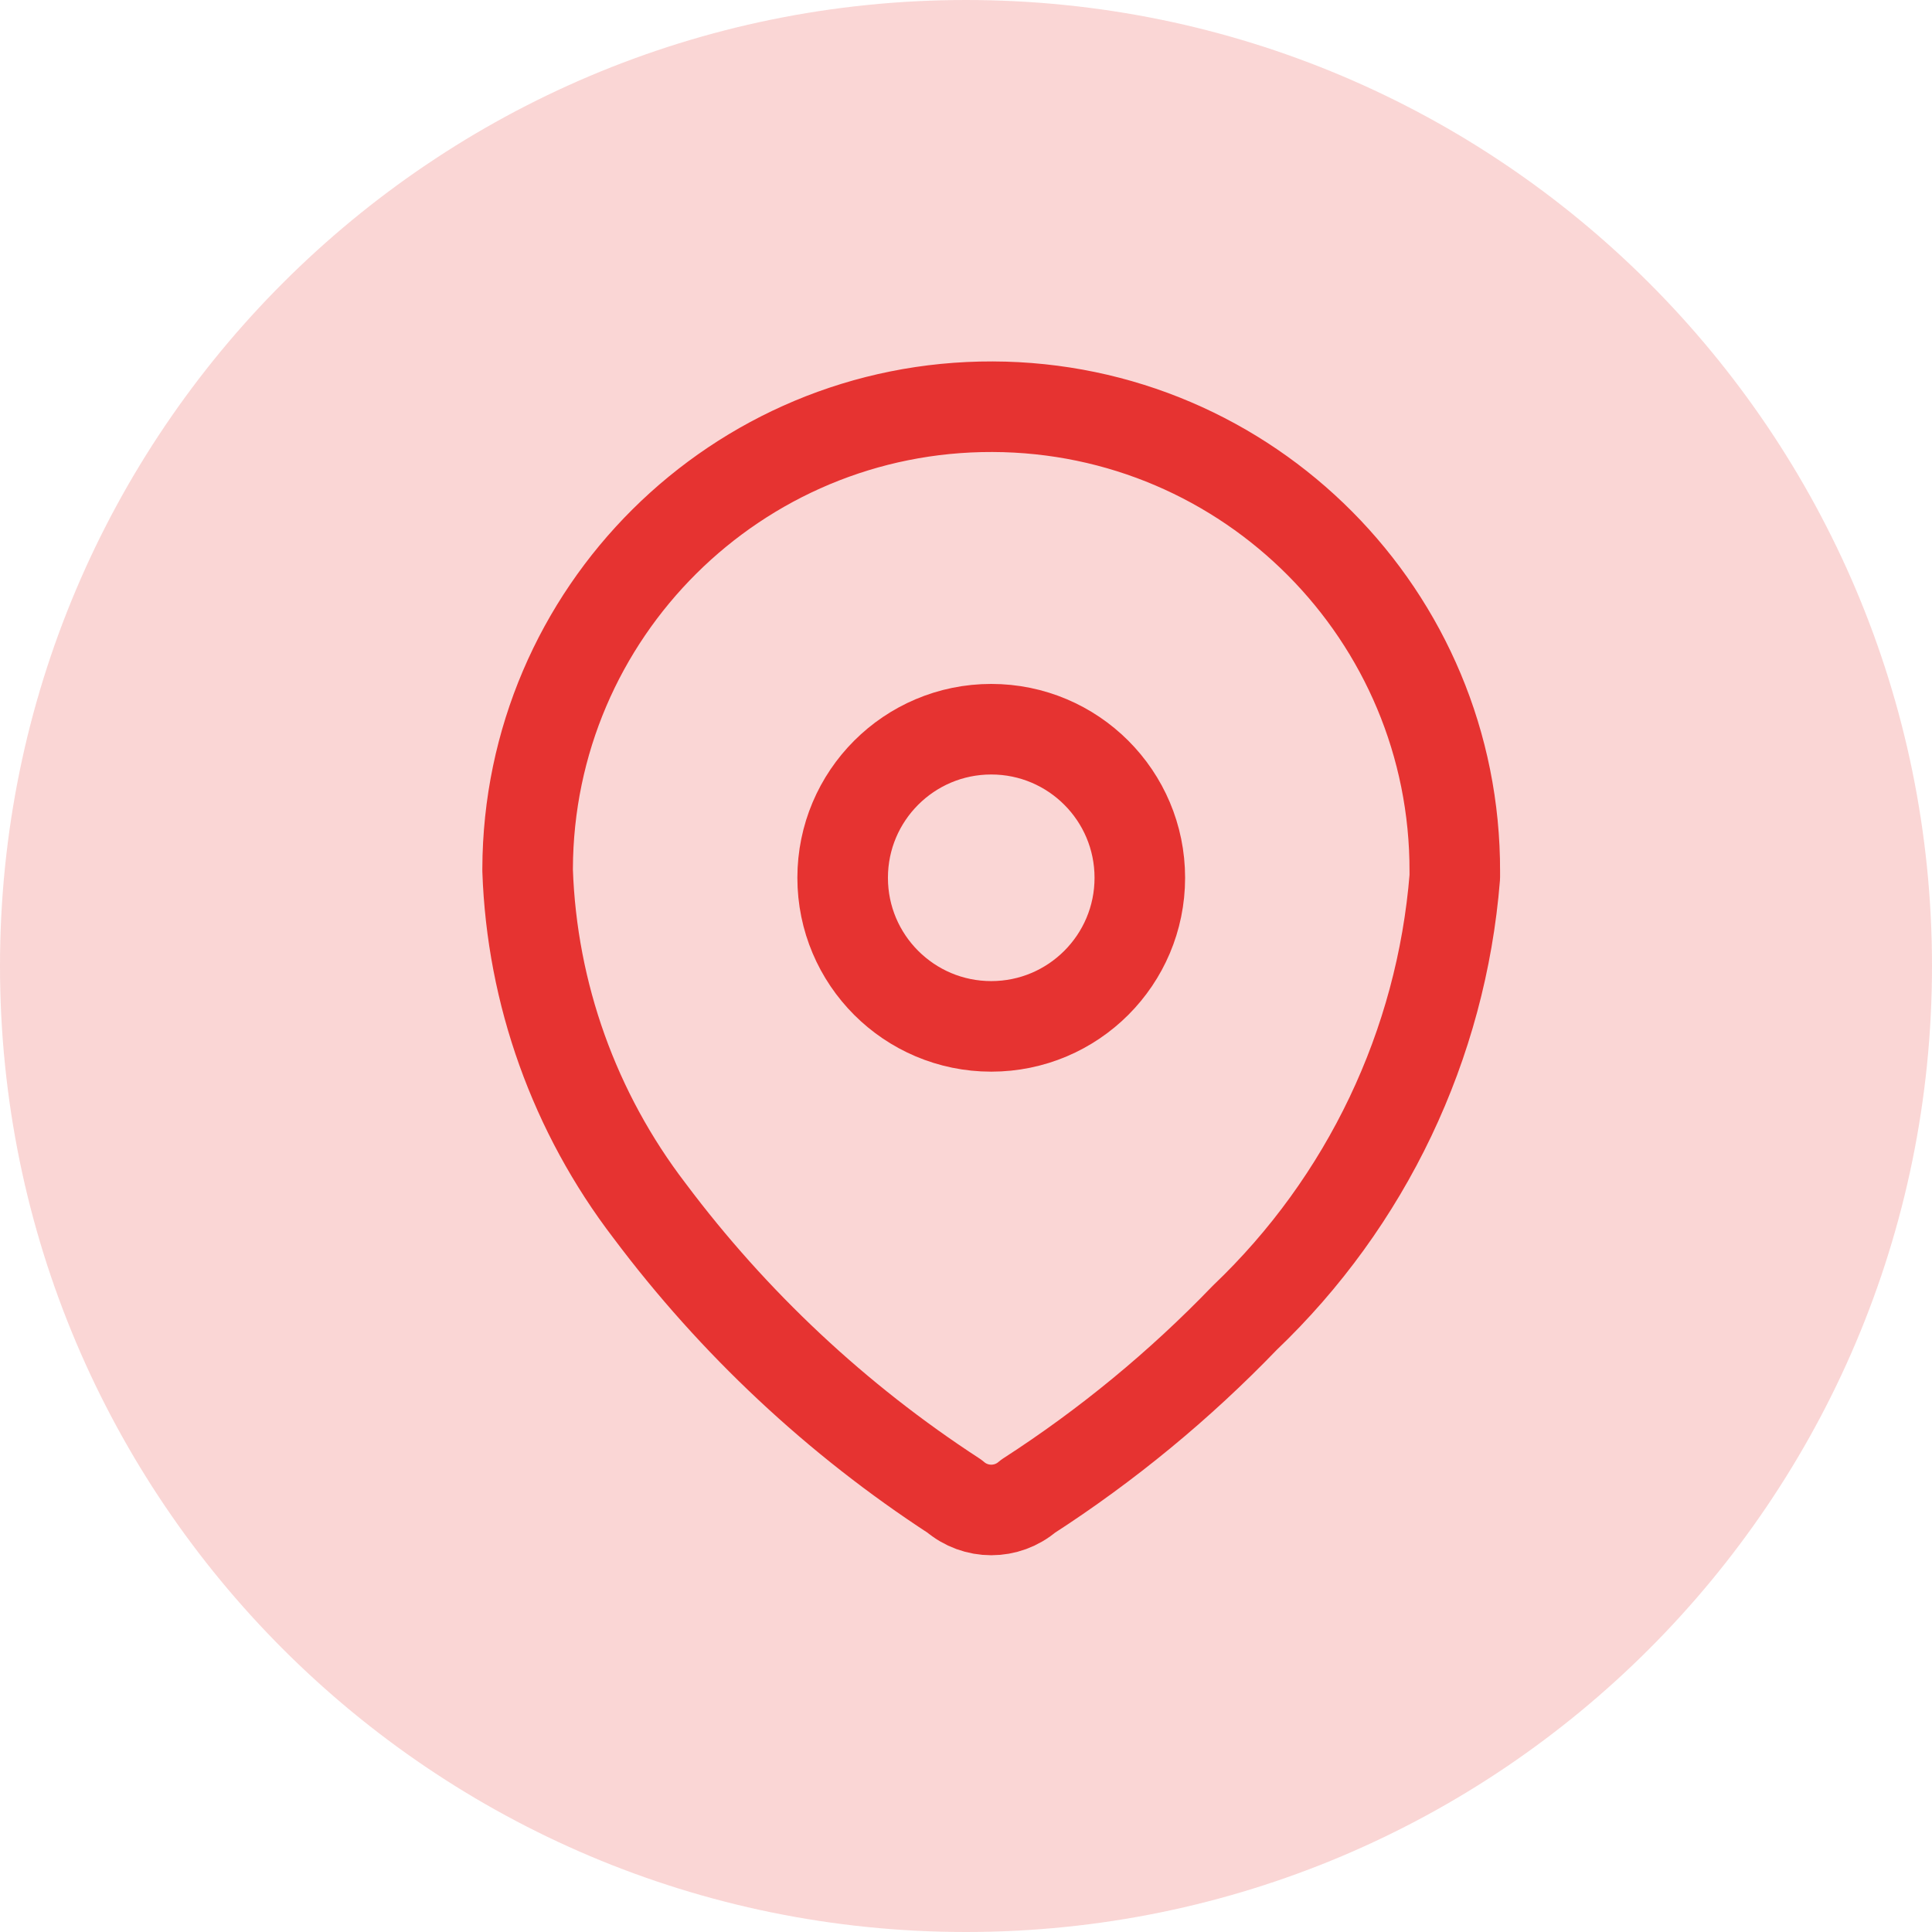
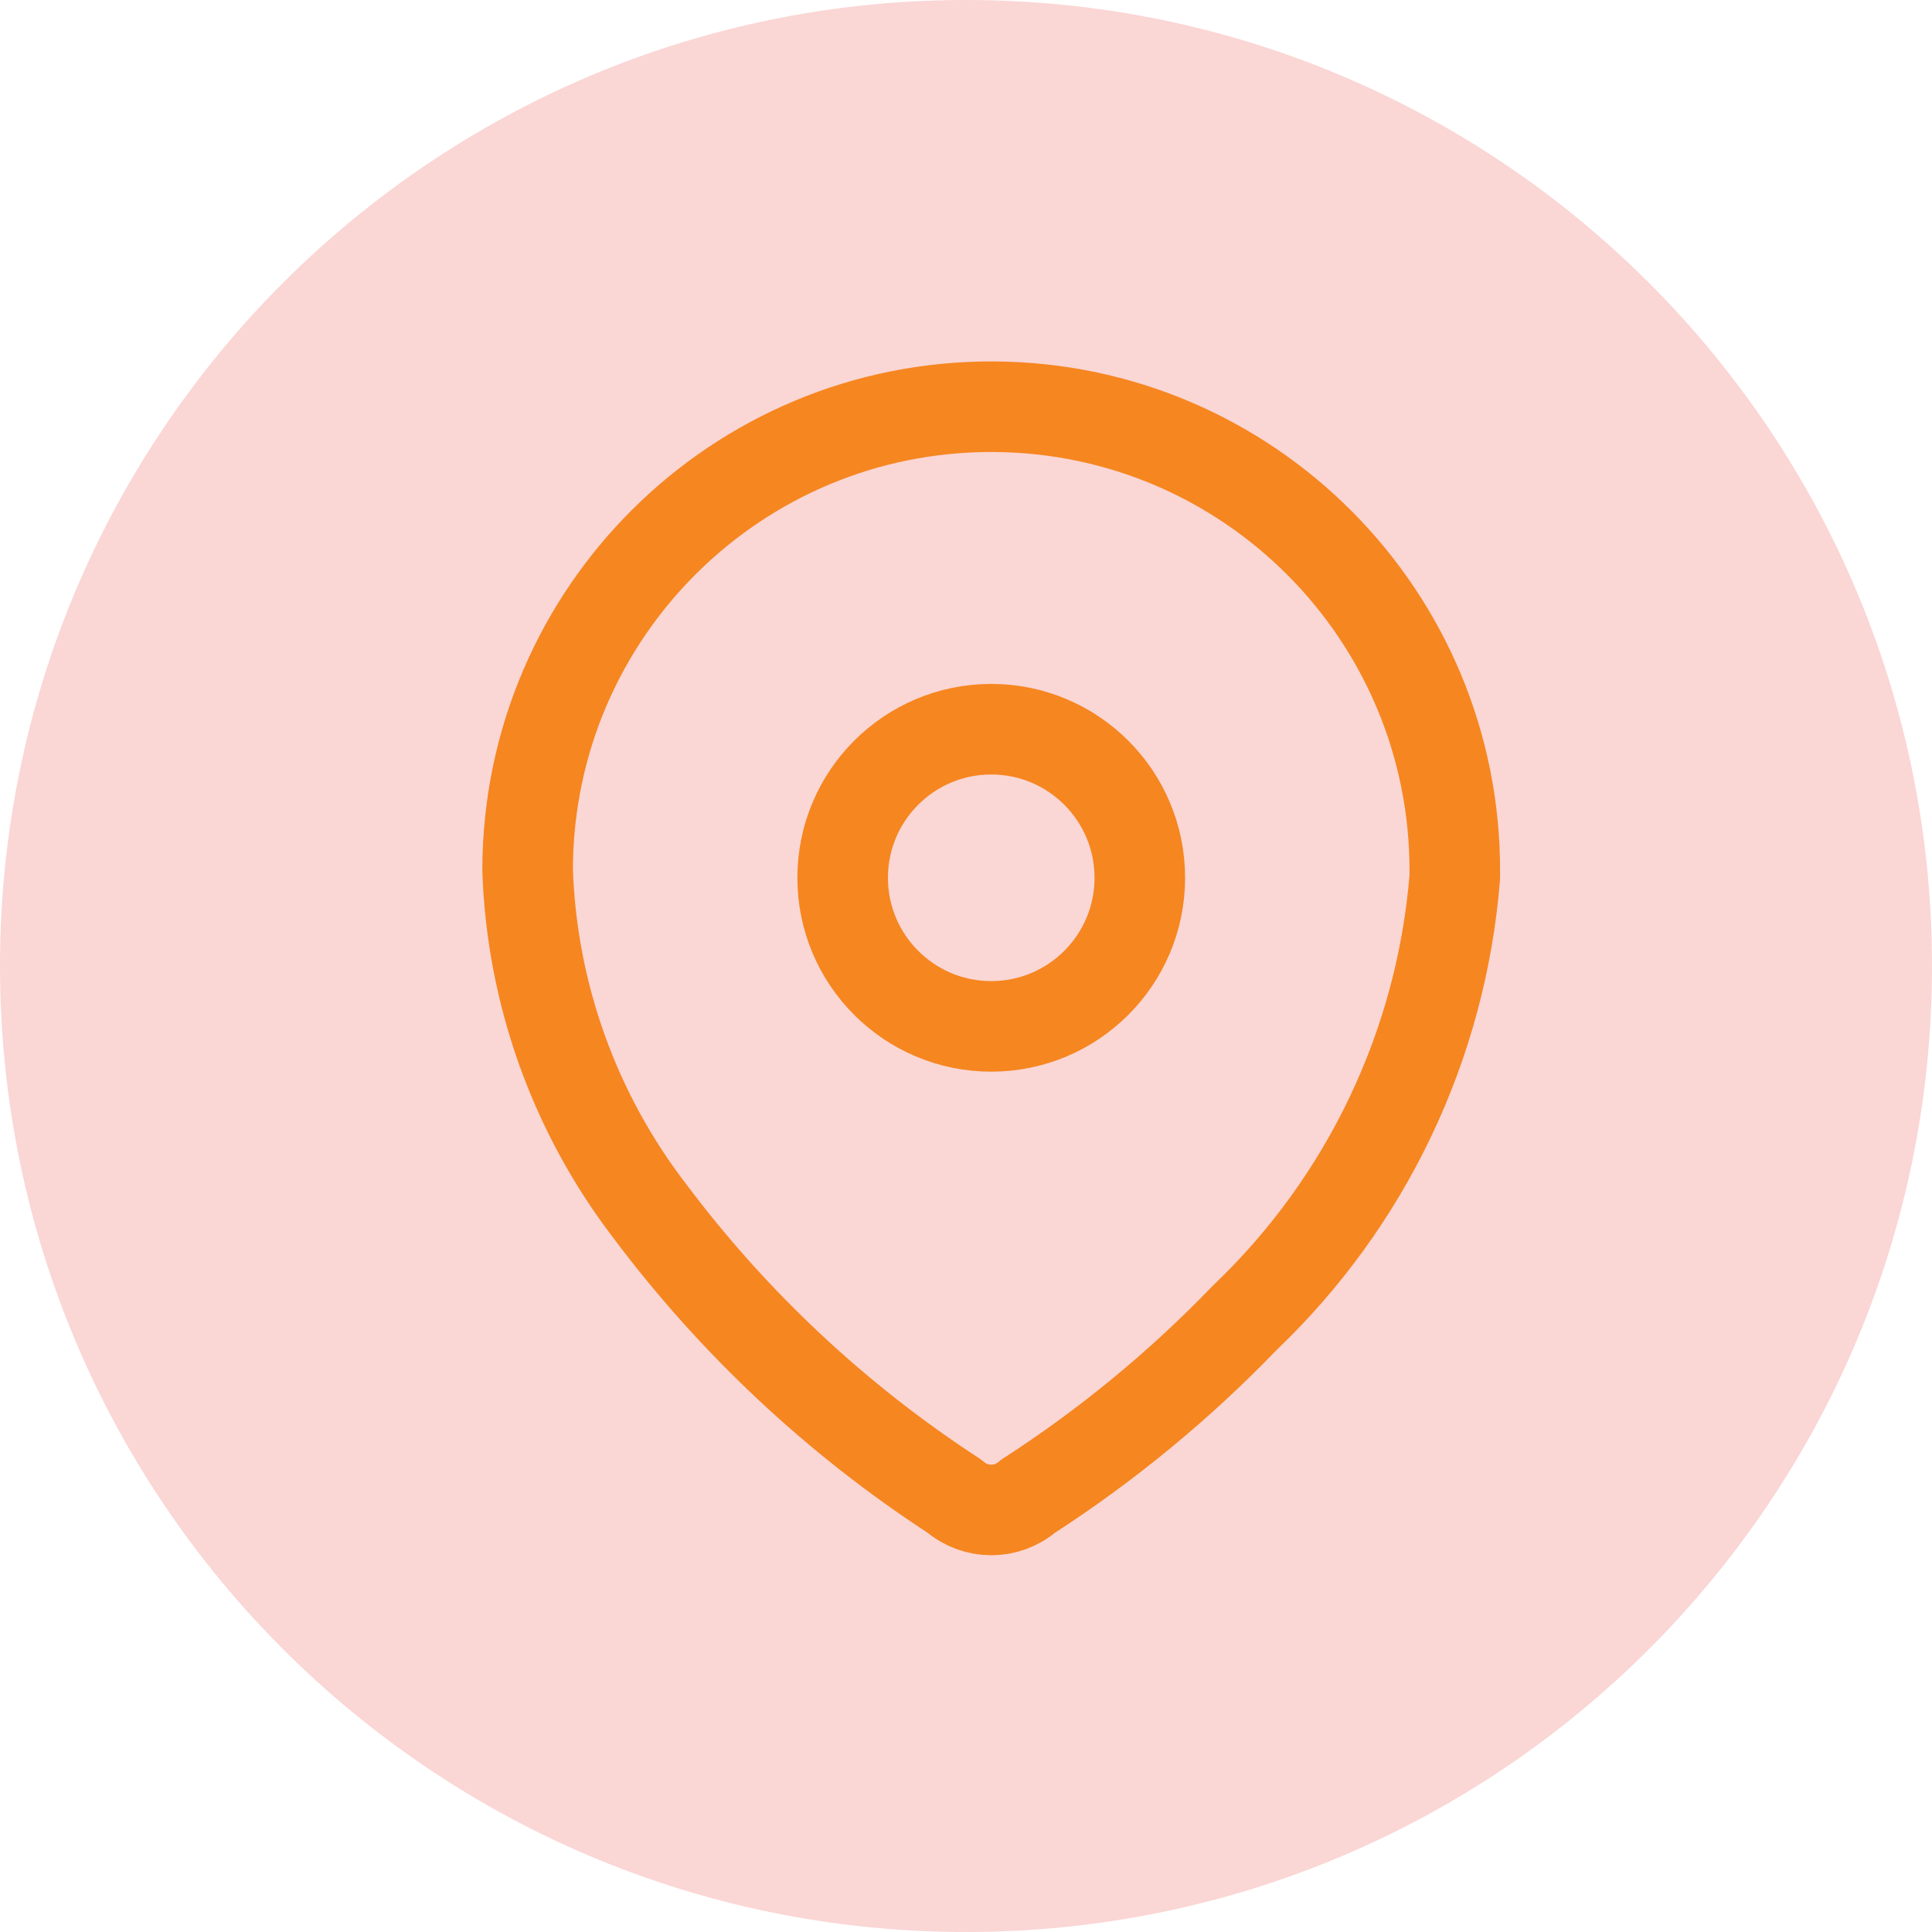
<svg xmlns="http://www.w3.org/2000/svg" width="32" height="32" viewBox="0 0 32 32">
  <g id="Group_59" data-name="Group 59" transform="translate(-289 -14)">
    <circle id="Oval" cx="16" cy="16" r="16" transform="translate(289 14)" fill="rgba(230,51,49,0.2)" />
    <g id="Location" transform="translate(297 20)">
-       <path id="Path_33958" d="M0,7.652A7.678,7.678,0,1,1,15.357,7.7v.087a11.338,11.338,0,0,1-3.478,7.3,20.183,20.183,0,0,1-3.591,2.957.93.93,0,0,1-1.217,0,19.817,19.817,0,0,1-5.052-4.73A9.826,9.826,0,0,1,0,7.678Z" transform="translate(0.739 0.739)" fill="none" stroke="#e63331" stroke-linecap="round" stroke-linejoin="round" stroke-miterlimit="10" stroke-width="1.5" />
-       <circle id="Ellipse_740" cx="2.461" cy="2.461" r="2.461" transform="translate(5.957 6.078)" fill="none" stroke="#e63331" stroke-linecap="round" stroke-linejoin="round" stroke-miterlimit="10" stroke-width="1.5" />
+       <path id="Path_33958" d="M0,7.652A7.678,7.678,0,1,1,15.357,7.7v.087a11.338,11.338,0,0,1-3.478,7.3,20.183,20.183,0,0,1-3.591,2.957.93.93,0,0,1-1.217,0,19.817,19.817,0,0,1-5.052-4.73A9.826,9.826,0,0,1,0,7.678Z" transform="translate(0.739 0.739)" fill="none" stroke="#F68620" stroke-linecap="round" stroke-linejoin="round" stroke-miterlimit="10" stroke-width="1.5" />
+       <circle id="Ellipse_740" cx="2.461" cy="2.461" r="2.461" transform="translate(5.957 6.078)" fill="none" stroke="#F68620" stroke-linecap="round" stroke-linejoin="round" stroke-miterlimit="10" stroke-width="1.5" />
    </g>
  </g>
</svg>
